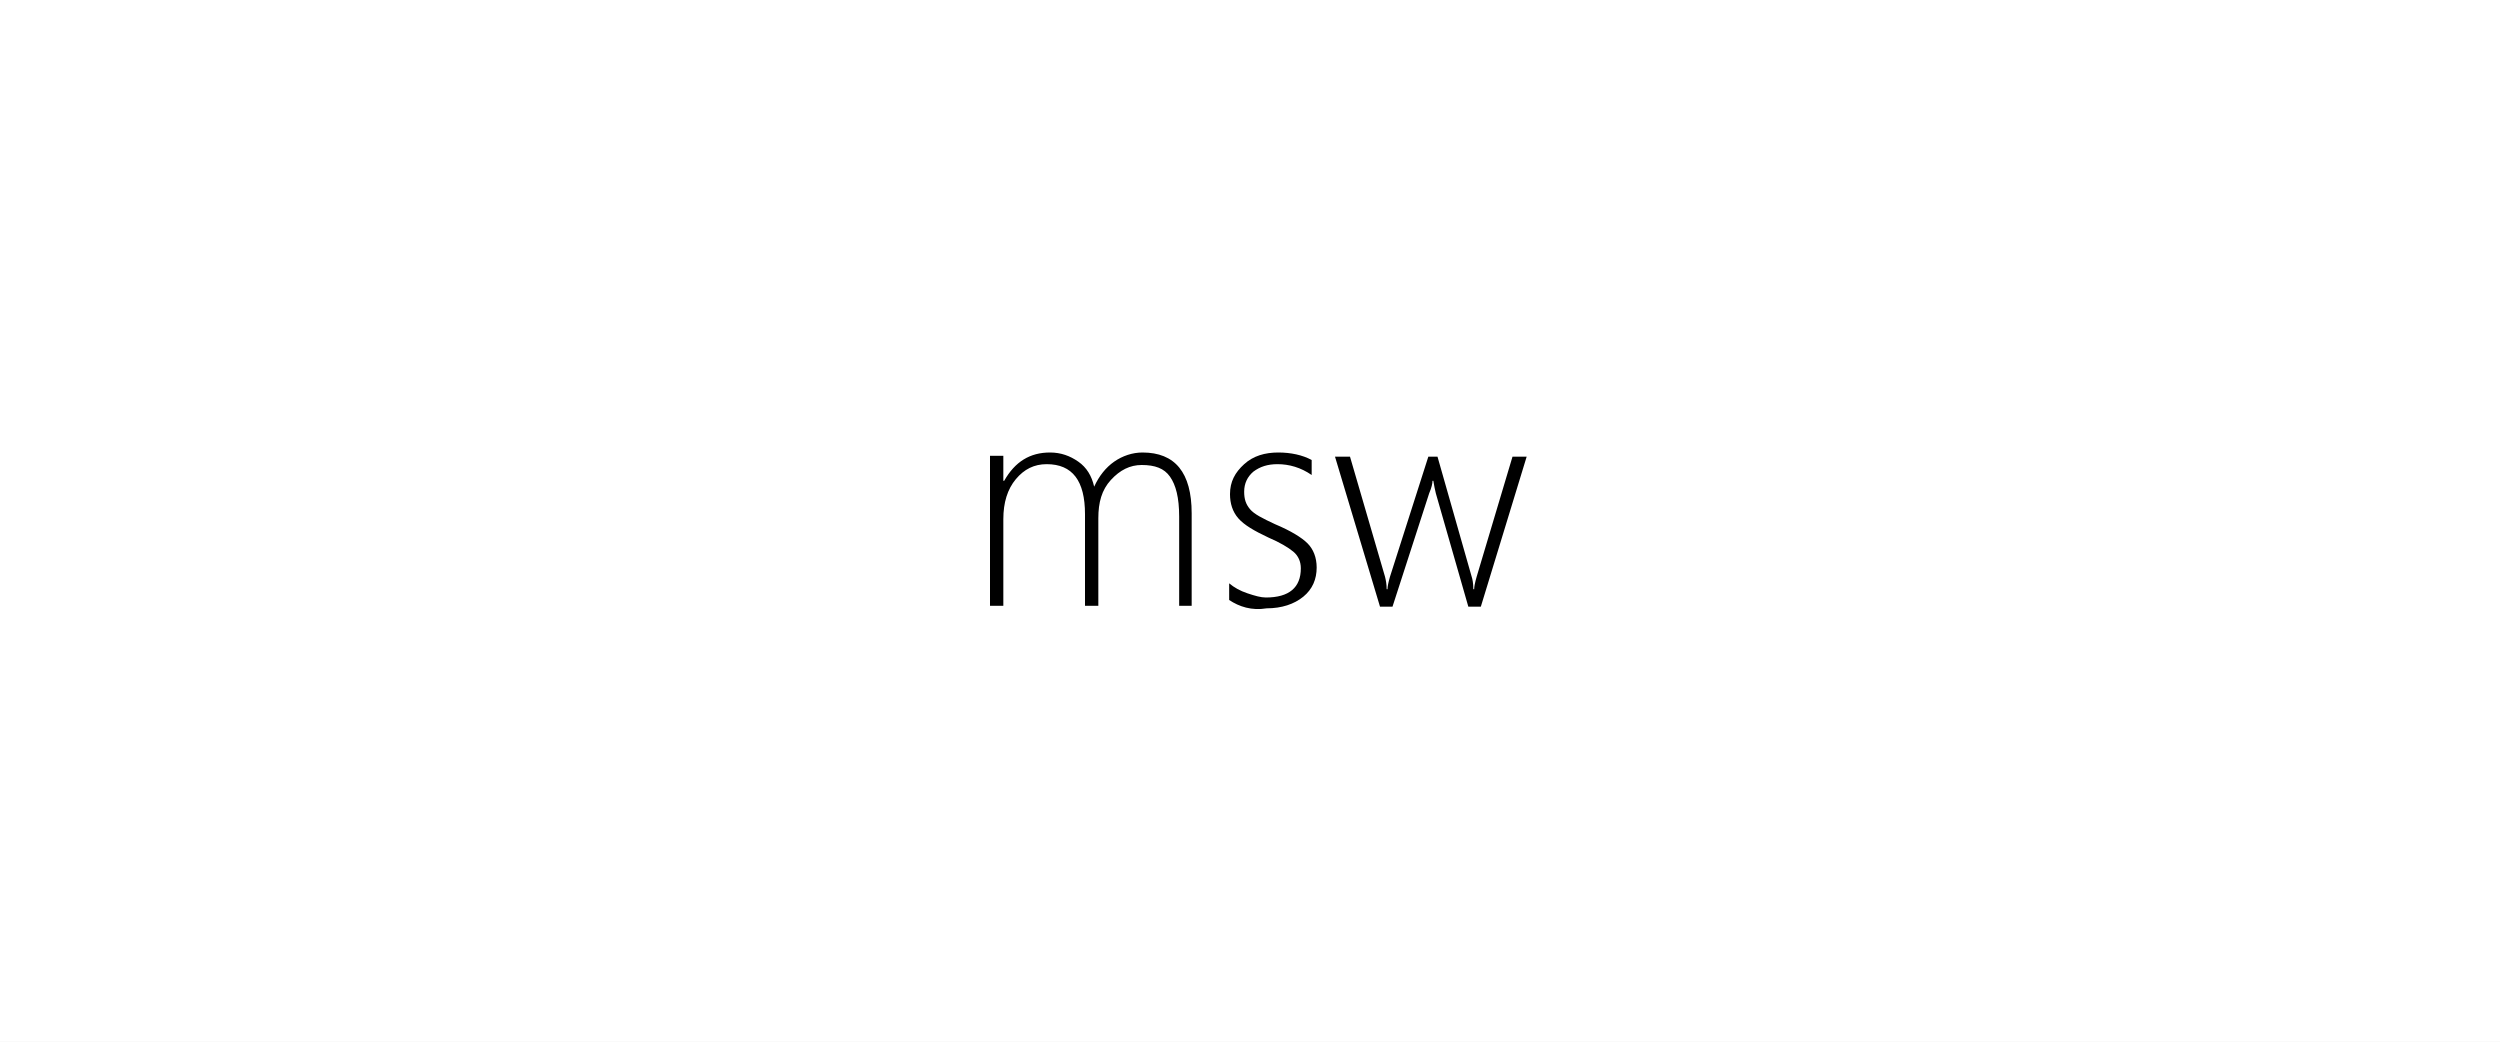
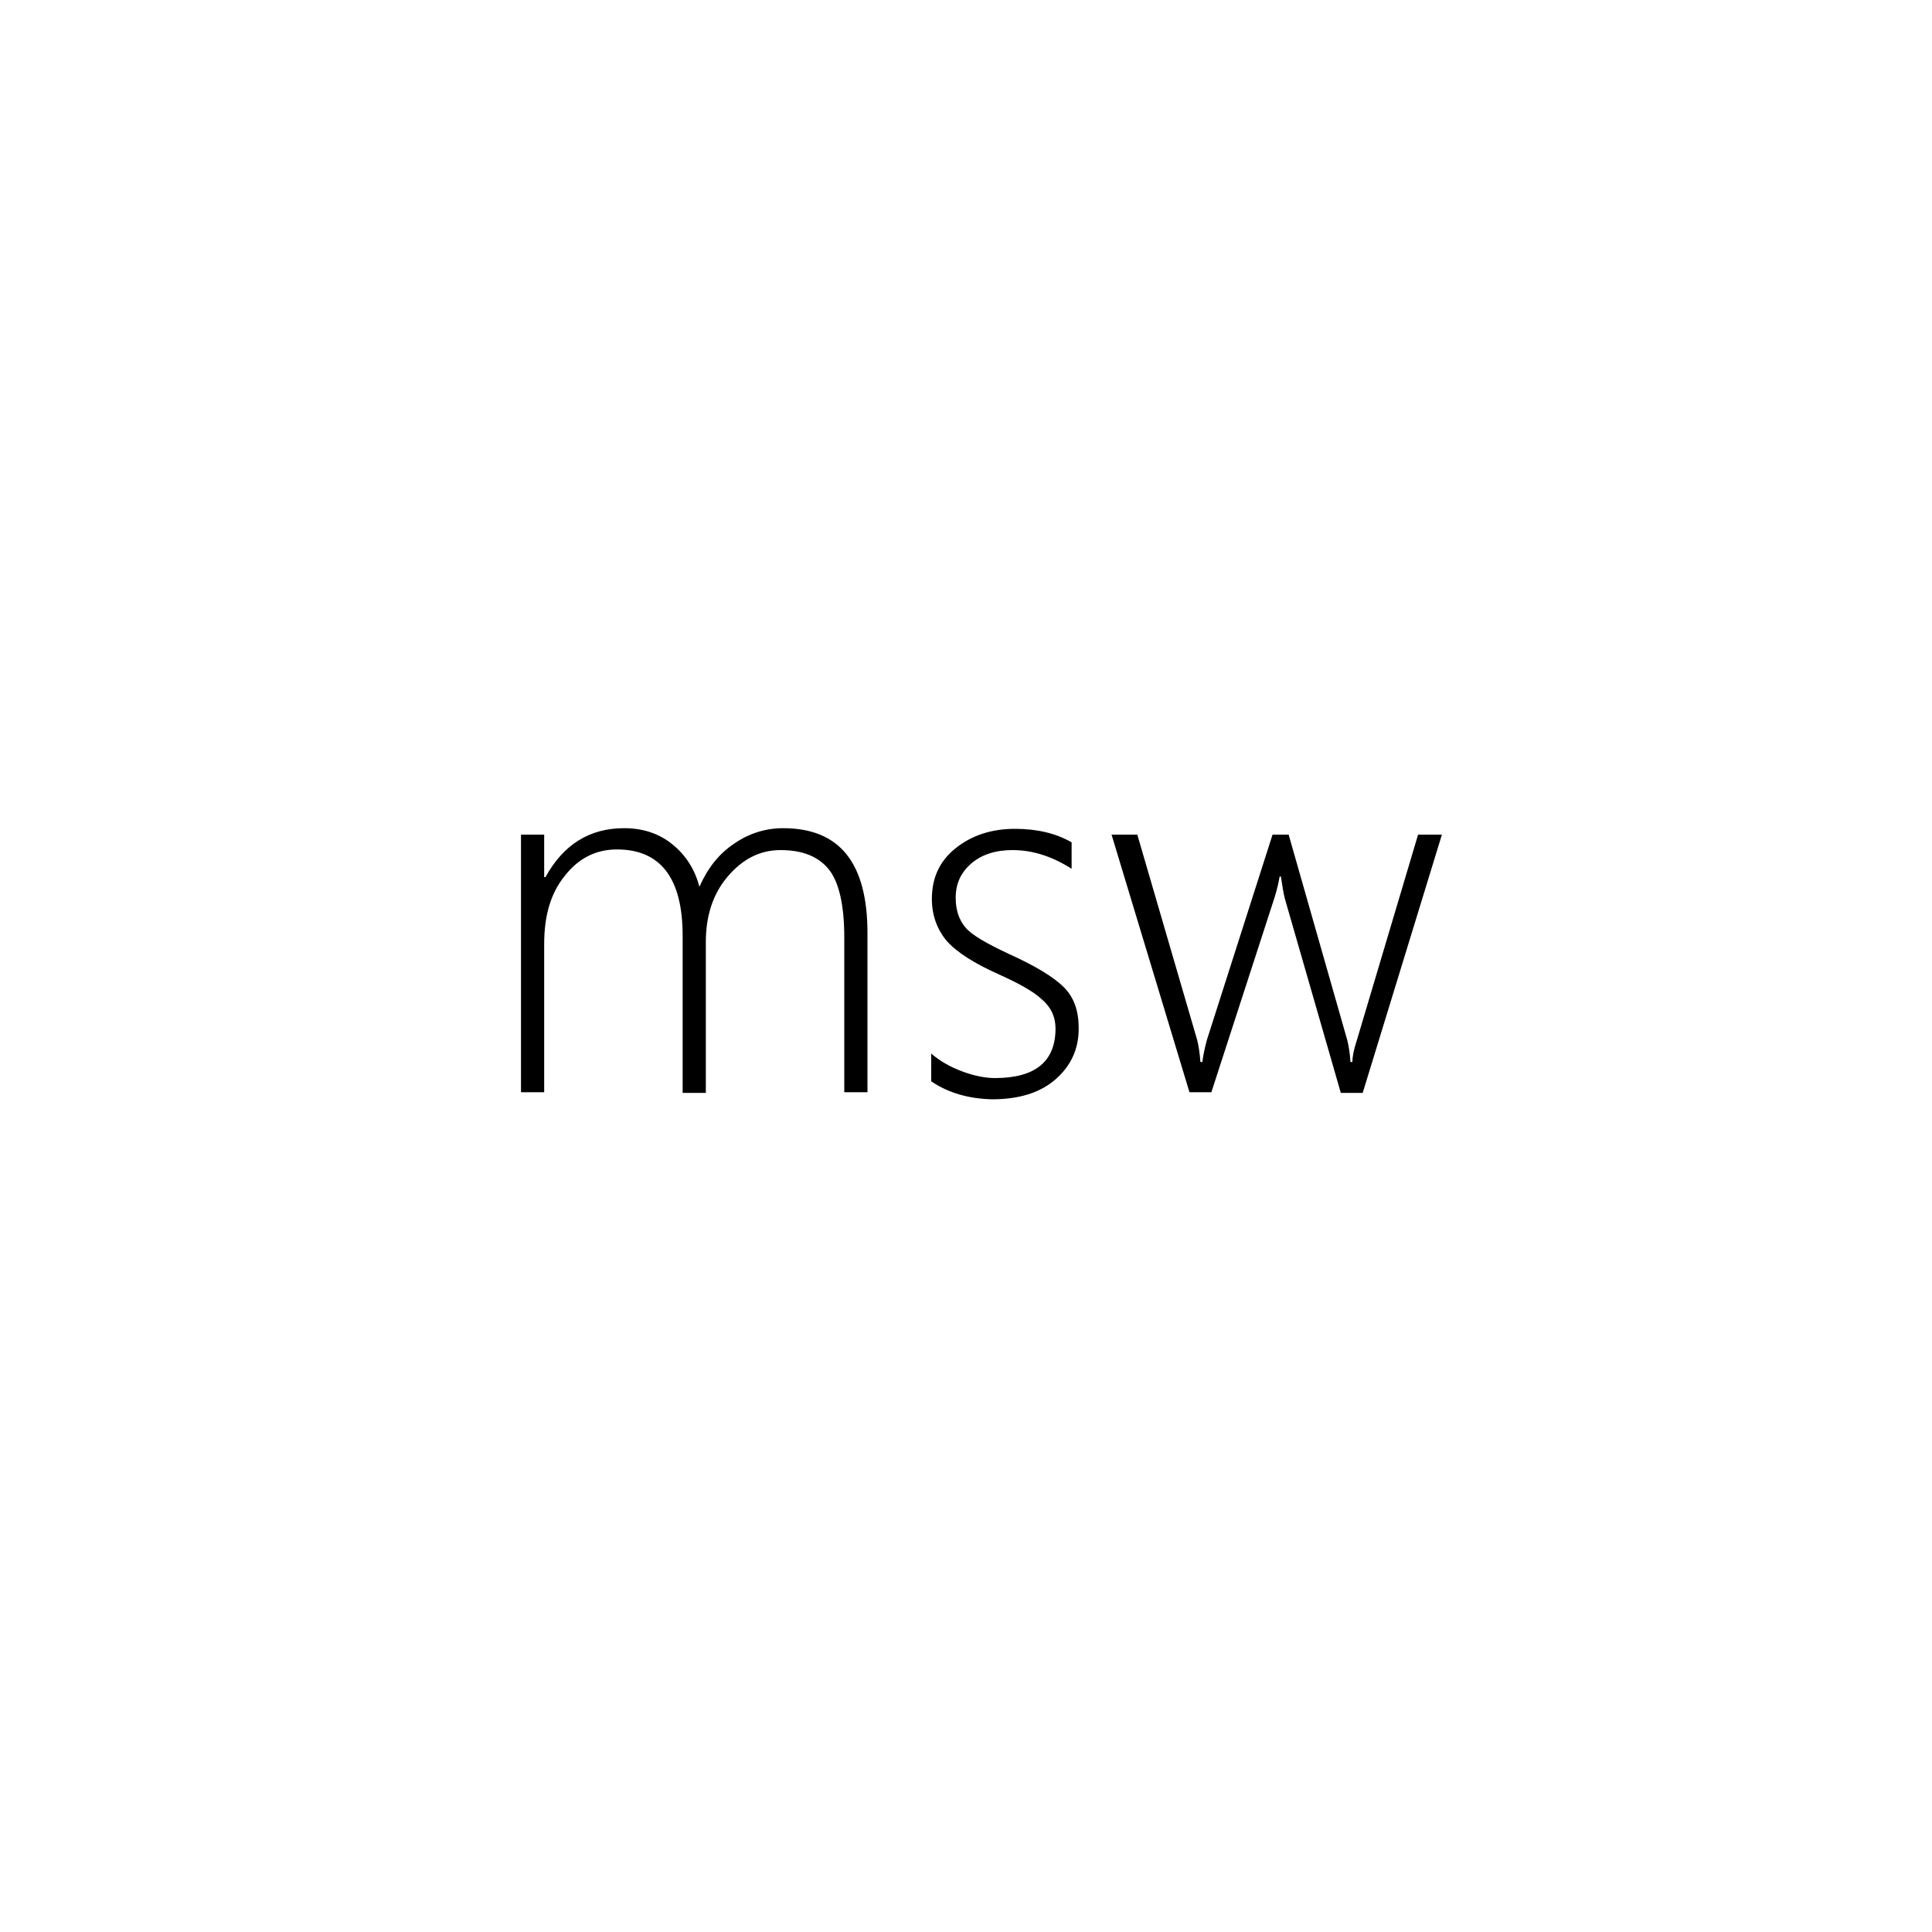
- <svg xmlns="http://www.w3.org/2000/svg" version="1.1" id="Layer_1" x="0px" y="0px" viewBox="0 0 300 125" style="enable-background:new 0 0 300 125;" xml:space="preserve">
+ <svg xmlns="http://www.w3.org/2000/svg" version="1.1" id="Layer_1" x="0px" y="0px" viewBox="0 0 300 300" style="enable-background:new 0 0 300 300;" xml:space="preserve">
  <style type="text/css">
	.st0{fill:#FFFFFF;}
</style>
-   <rect x="0" class="st0" width="300" height="125" />
+   <rect class="st0" width="300" height="300" />
  <g>
-     <path d="M141.5,72.8V62c0-2.3-0.4-3.8-1.1-4.8s-1.8-1.4-3.4-1.4c-1.4,0-2.6,0.6-3.7,1.8s-1.5,2.7-1.5,4.6v10.5h-1.6v-11   c0-4-1.5-6-4.6-6c-1.5,0-2.7,0.6-3.7,1.8s-1.5,2.8-1.5,4.8v10.4h-1.6v-18h1.6v3h0.1c1.3-2.3,3.1-3.4,5.5-3.4c1.3,0,2.4,0.4,3.4,1.1   s1.6,1.7,1.9,3c0.6-1.3,1.4-2.3,2.4-3s2.2-1.1,3.4-1.1c3.9,0,5.9,2.4,5.9,7.3v11.1H141.5z" />
-     <path d="M147.5,72v-2c0.6,0.5,1.3,0.9,2.2,1.2s1.6,0.5,2.2,0.5c2.8,0,4.2-1.2,4.2-3.5c0-0.8-0.3-1.5-0.9-2s-1.6-1.1-3-1.7   c-1.7-0.8-2.9-1.5-3.6-2.3s-1-1.8-1-2.9c0-1.5,0.6-2.6,1.7-3.6s2.5-1.4,4.1-1.4c1.5,0,2.9,0.3,4,0.9v1.8c-1.3-0.9-2.7-1.3-4.1-1.3   c-1.2,0-2.1,0.3-2.9,0.9c-0.7,0.6-1.1,1.4-1.1,2.4c0,0.9,0.2,1.5,0.7,2.1s1.5,1.1,3,1.8c1.9,0.8,3.2,1.6,3.9,2.3s1.1,1.7,1.1,2.9   c0,1.4-0.5,2.6-1.6,3.5s-2.6,1.4-4.4,1.4C150.2,73.3,148.7,72.8,147.5,72z" />
-     <path d="M177.7,72.8h-1.5l-3.9-13.6c-0.1-0.4-0.2-0.9-0.3-1.5h-0.1c0,0.3-0.1,0.8-0.4,1.5l-4.4,13.6h-1.5l-5.4-18h1.8l4.2,14.4   c0.1,0.4,0.2,0.9,0.2,1.5h0.1c0-0.3,0.1-0.8,0.3-1.5l4.6-14.4h1.1l4.1,14.4c0.1,0.3,0.2,0.8,0.2,1.5h0.1c0-0.3,0.1-0.8,0.3-1.5   l4.3-14.4h1.7L177.7,72.8z" />
+     <path d="M131.1,169.7v-24.1c0-5-0.8-8.6-2.4-10.6c-1.6-2-4.1-3-7.5-3c-3.2,0-5.9,1.4-8.2,4.1c-2.3,2.7-3.4,6.1-3.4,10.2v23.4H106   v-24.4c0-8.9-3.4-13.4-10.2-13.4c-3.3,0-6,1.4-8.1,4.1c-2.2,2.7-3.2,6.2-3.2,10.6v23h-3.6v-40h3.6v6.6h0.2   c2.8-5.1,6.9-7.6,12.2-7.6c2.9,0,5.4,0.8,7.5,2.5s3.5,3.9,4.2,6.6c1.3-2.9,3-5.1,5.4-6.7c2.3-1.6,4.9-2.4,7.6-2.4   c8.8,0,13.1,5.4,13.1,16.3v24.7h-3.6L131.1,169.7L131.1,169.7z" />
+     <path d="M144.6,167.9v-4.3c1.4,1.2,3,2.1,4.9,2.8c1.9,0.7,3.6,1,5,1c6.3,0,9.4-2.6,9.4-7.7c0-1.8-0.7-3.3-2.1-4.5   c-1.4-1.3-3.6-2.5-6.7-3.9c-3.8-1.7-6.5-3.4-8.1-5.2c-1.5-1.8-2.3-4-2.3-6.5c0-3.3,1.2-5.9,3.7-7.9s5.6-3,9.2-3   c3.4,0,6.4,0.7,8.8,2.1v4.1c-3-1.9-6-2.9-9.2-2.9c-2.6,0-4.8,0.7-6.4,2.1c-1.6,1.4-2.4,3.1-2.4,5.3c0,1.9,0.5,3.4,1.5,4.6   c1,1.2,3.3,2.5,6.7,4.1c4.2,1.9,7,3.6,8.6,5.2s2.3,3.7,2.3,6.4c0,3.2-1.2,5.8-3.6,7.9s-5.7,3.1-9.9,3.1   C150.4,170.6,147.2,169.7,144.6,167.9z" />
+     <path d="M211.6,169.7h-3.4l-8.7-30.2c-0.2-0.8-0.4-2-0.6-3.4h-0.2c-0.1,0.6-0.3,1.7-0.8,3.3l-9.8,30.2h-3.4l-12.1-40h4l9.3,31.9   c0.2,0.8,0.4,2,0.5,3.4h0.3c0.1-0.8,0.3-1.9,0.7-3.4l10.2-31.9h2.5l9.1,31.9c0.2,0.8,0.4,1.9,0.5,3.4h0.3c0-0.8,0.2-1.9,0.7-3.4   l9.5-31.9h3.7L211.6,169.7z" />
  </g>
-   <g>
- </g>
-   <g>
- </g>
-   <g>
- </g>
-   <g>
- </g>
-   <g>
- </g>
-   <g>
- </g>
</svg>
